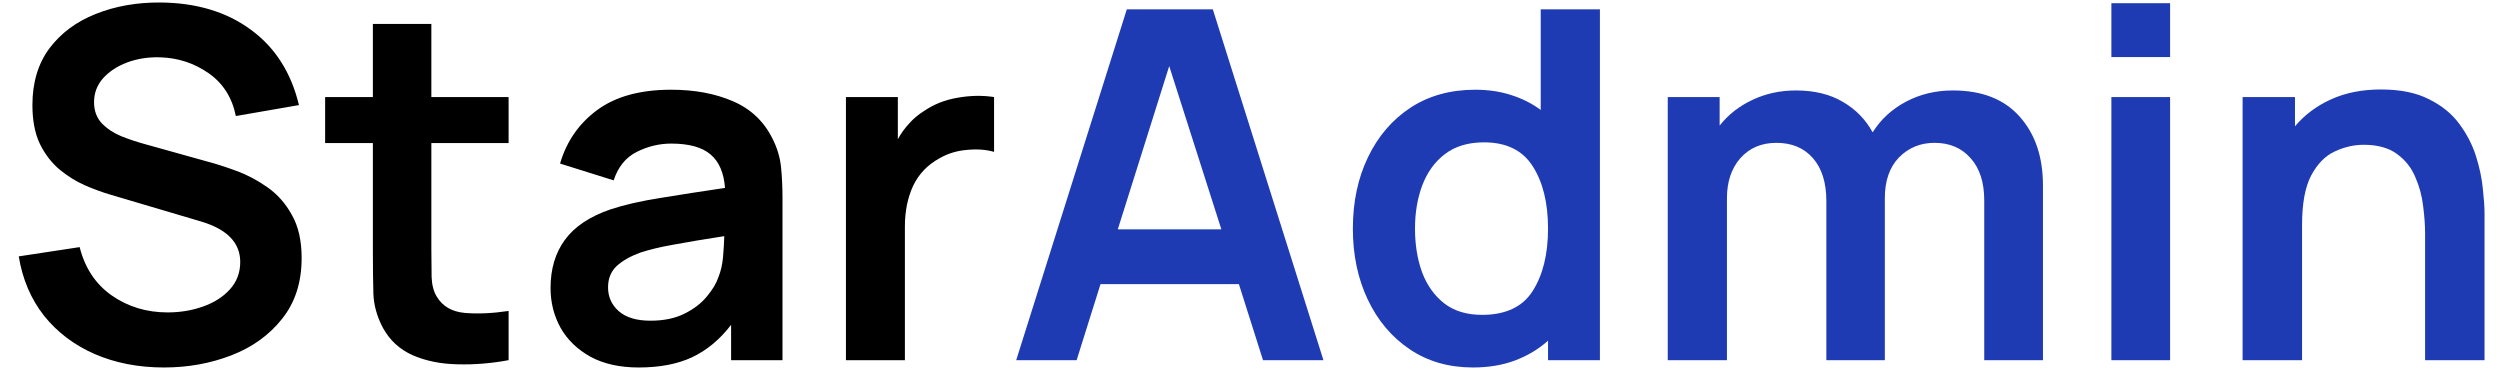
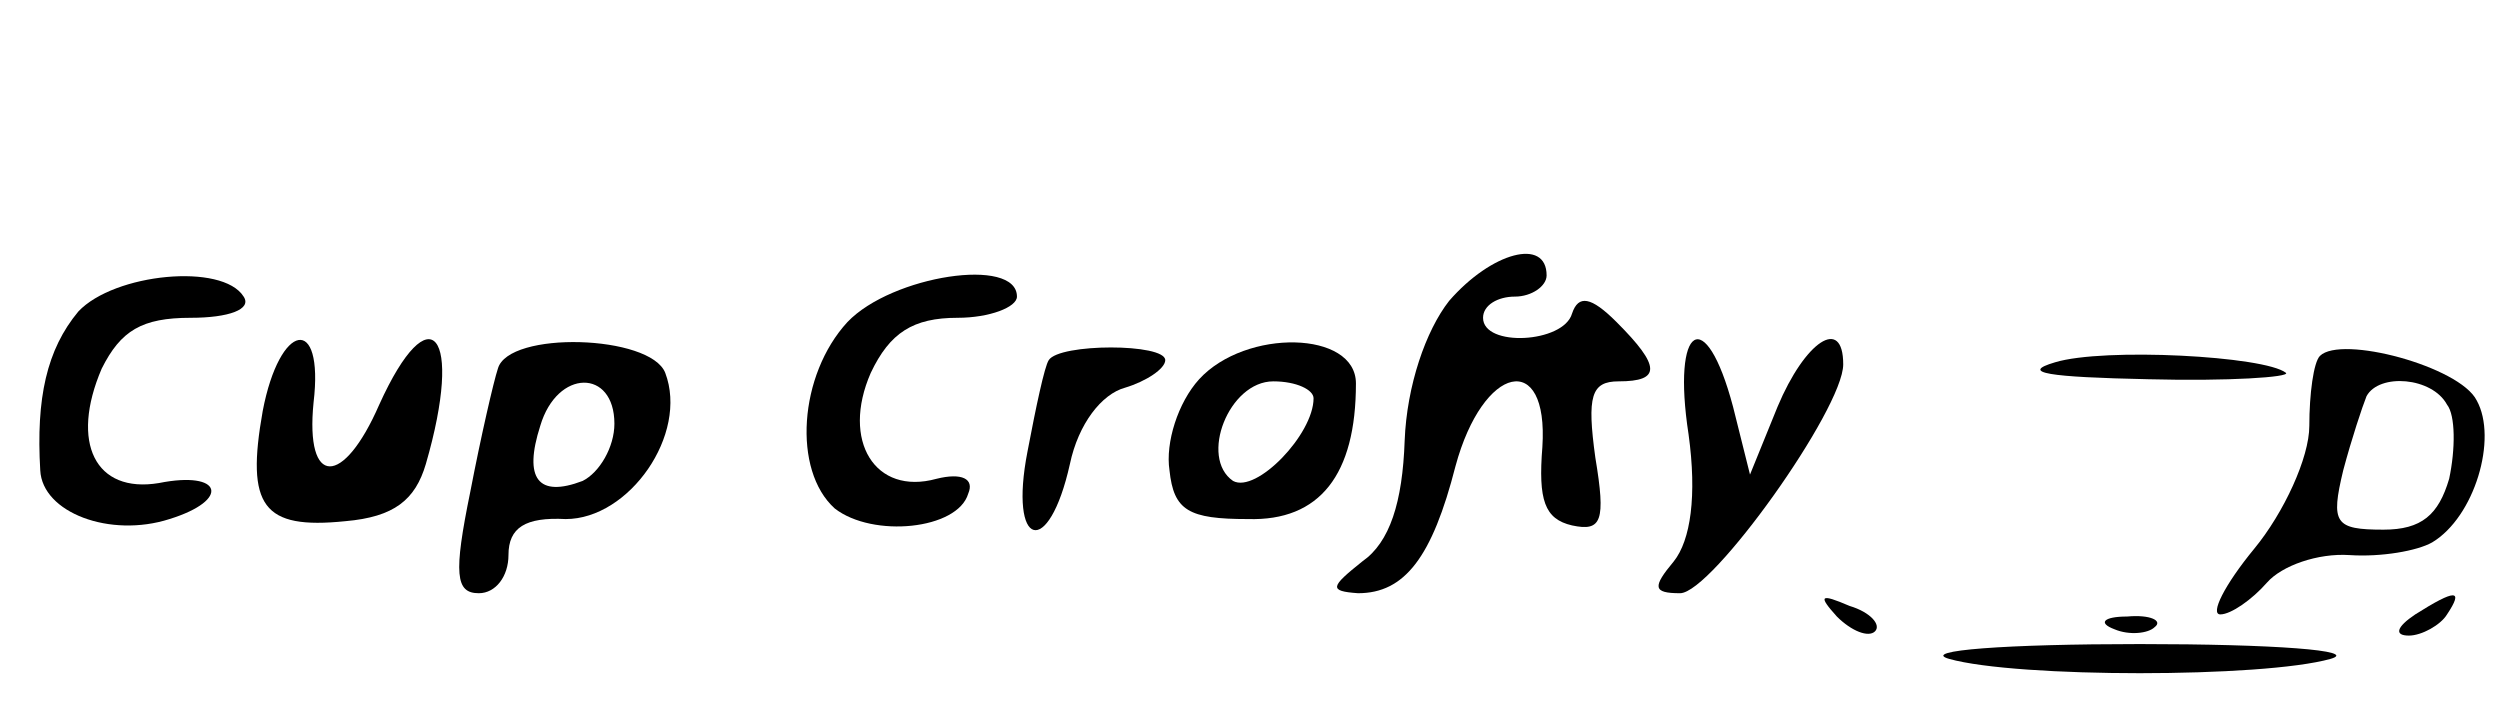
- <svg xmlns="http://www.w3.org/2000/svg" width="118" height="18" viewBox="0 0 118 18" fill="none">
-   <path d="M7.739 17.345C8.874 17.345 9.936 17.153 10.925 16.77C11.914 16.387 12.711 15.812 13.317 15.045C13.93 14.278 14.237 13.324 14.237 12.181C14.237 11.361 14.084 10.683 13.777 10.146C13.478 9.602 13.091 9.165 12.616 8.835C12.148 8.505 11.661 8.248 11.155 8.065C10.657 7.88 10.204 7.735 9.798 7.628L6.831 6.8C6.463 6.7 6.095 6.577 5.727 6.431C5.359 6.278 5.052 6.075 4.807 5.822C4.562 5.561 4.439 5.228 4.439 4.822C4.439 4.392 4.581 4.016 4.864 3.695C5.156 3.373 5.535 3.123 6.003 2.947C6.478 2.771 6.992 2.69 7.544 2.705C8.395 2.728 9.162 2.978 9.844 3.453C10.526 3.928 10.956 4.603 11.132 5.477L14.111 4.96C13.742 3.426 12.987 2.242 11.845 1.406C10.703 0.563 9.28 0.133 7.579 0.118C6.459 0.11 5.439 0.29 4.519 0.658C3.607 1.019 2.879 1.559 2.334 2.28C1.798 3.001 1.53 3.894 1.53 4.96C1.53 5.688 1.648 6.301 1.886 6.8C2.131 7.29 2.442 7.693 2.817 8.007C3.201 8.321 3.603 8.57 4.025 8.755C4.454 8.938 4.853 9.084 5.221 9.191L9.499 10.457C10.726 10.825 11.339 11.461 11.339 12.366C11.339 12.871 11.174 13.305 10.845 13.665C10.523 14.018 10.101 14.286 9.579 14.47C9.058 14.654 8.502 14.746 7.912 14.746C6.915 14.746 6.034 14.478 5.267 13.941C4.508 13.404 4.006 12.645 3.76 11.664L0.885 12.101C1.062 13.182 1.46 14.117 2.082 14.907C2.71 15.689 3.507 16.291 4.473 16.712C5.447 17.134 6.536 17.345 7.739 17.345ZM24.006 17V14.677C23.231 14.792 22.541 14.823 21.936 14.769C21.33 14.715 20.889 14.459 20.613 13.998C20.468 13.761 20.387 13.454 20.372 13.079C20.364 12.695 20.36 12.258 20.36 11.768V6.753H24.006V4.58H20.36V1.13H17.6V4.58H15.346V6.753H17.6V11.928C17.6 12.642 17.608 13.278 17.623 13.838C17.639 14.389 17.788 14.934 18.072 15.47C18.394 16.061 18.865 16.494 19.486 16.77C20.107 17.038 20.809 17.18 21.591 17.195C22.38 17.218 23.185 17.153 24.006 17ZM30.149 17.345C31.138 17.345 31.978 17.184 32.668 16.862C33.366 16.532 33.979 16.023 34.508 15.332V17H36.934V9.376C36.934 8.839 36.911 8.344 36.865 7.892C36.819 7.432 36.685 6.984 36.463 6.546C36.057 5.726 35.432 5.136 34.588 4.776C33.753 4.415 32.783 4.235 31.679 4.235C30.222 4.235 29.061 4.553 28.194 5.189C27.328 5.826 26.742 6.669 26.435 7.72L28.965 8.513C29.172 7.877 29.536 7.428 30.057 7.168C30.579 6.907 31.119 6.777 31.679 6.777C32.522 6.777 33.143 6.949 33.542 7.294C33.941 7.631 34.167 8.156 34.22 8.87C33.132 9.03 32.12 9.188 31.184 9.341C30.257 9.487 29.467 9.667 28.815 9.882C27.834 10.219 27.117 10.698 26.665 11.319C26.213 11.932 25.986 12.691 25.986 13.596C25.986 14.278 26.144 14.903 26.458 15.47C26.78 16.038 27.251 16.494 27.872 16.839C28.493 17.176 29.252 17.345 30.149 17.345ZM30.701 15.137C30.05 15.137 29.551 14.988 29.206 14.688C28.869 14.389 28.7 14.014 28.7 13.562C28.7 13.155 28.831 12.825 29.091 12.572C29.36 12.319 29.732 12.105 30.207 11.928C30.644 11.783 31.169 11.656 31.782 11.549C32.396 11.434 33.197 11.3 34.186 11.146C34.178 11.438 34.159 11.764 34.128 12.124C34.098 12.477 34.025 12.795 33.91 13.079C33.818 13.362 33.638 13.665 33.369 13.987C33.109 14.309 32.756 14.581 32.311 14.803C31.867 15.026 31.33 15.137 30.701 15.137ZM39.928 17H42.711V10.687C42.711 9.966 42.842 9.326 43.102 8.766C43.371 8.206 43.788 7.773 44.356 7.466C44.739 7.244 45.169 7.114 45.644 7.075C46.119 7.029 46.545 7.06 46.92 7.168V4.58C46.361 4.496 45.786 4.507 45.195 4.614C44.605 4.714 44.08 4.921 43.62 5.236C43.359 5.396 43.125 5.592 42.918 5.822C42.711 6.044 42.531 6.293 42.378 6.569V4.58H39.928V17Z" fill="black" />
-   <path d="M47.965 17H50.817L51.944 13.412H58.476L59.614 17H62.466L57.245 0.44H53.186L47.965 17ZM52.76 10.825L55.187 3.119L57.648 10.825H52.76ZM69.525 17.345C70.261 17.345 70.924 17.234 71.514 17.012C72.105 16.789 72.622 16.479 73.067 16.08V17H75.516V0.44H72.722V5.189C72.308 4.883 71.844 4.649 71.331 4.488C70.817 4.319 70.249 4.235 69.629 4.235C68.456 4.235 67.436 4.519 66.57 5.086C65.711 5.653 65.044 6.431 64.569 7.42C64.093 8.409 63.855 9.533 63.855 10.79C63.855 12.032 64.089 13.148 64.557 14.136C65.025 15.126 65.684 15.908 66.535 16.483C67.386 17.058 68.383 17.345 69.525 17.345ZM69.951 14.861C69.23 14.861 68.636 14.681 68.168 14.32C67.7 13.953 67.352 13.462 67.121 12.848C66.899 12.235 66.788 11.549 66.788 10.79C66.788 10.039 66.903 9.356 67.133 8.743C67.371 8.122 67.727 7.631 68.203 7.271C68.686 6.903 69.299 6.719 70.043 6.719C71.1 6.719 71.867 7.095 72.343 7.846C72.826 8.597 73.067 9.579 73.067 10.79C73.067 11.994 72.826 12.975 72.343 13.734C71.867 14.485 71.07 14.861 69.951 14.861ZM78.718 17H81.512V9.352C81.512 8.578 81.723 7.949 82.145 7.466C82.574 6.984 83.141 6.742 83.847 6.742C84.575 6.742 85.15 6.984 85.572 7.466C85.993 7.949 86.204 8.624 86.204 9.491V17H88.964V9.352C88.964 8.532 89.187 7.892 89.631 7.432C90.084 6.972 90.643 6.742 91.31 6.742C92.023 6.742 92.591 6.984 93.012 7.466C93.442 7.942 93.656 8.605 93.656 9.456V17H96.428V8.755C96.428 7.405 96.06 6.32 95.324 5.5C94.596 4.68 93.545 4.269 92.173 4.269C91.368 4.269 90.632 4.446 89.965 4.798C89.298 5.151 88.773 5.634 88.389 6.247C88.06 5.642 87.592 5.163 86.986 4.81C86.381 4.45 85.641 4.269 84.767 4.269C84.023 4.269 83.337 4.419 82.708 4.718C82.087 5.009 81.574 5.412 81.167 5.926V4.58H78.718V17ZM99.657 2.694H102.429V0.152H99.657V2.694ZM99.657 17H102.429V4.58H99.657V17ZM105.851 17H108.657V10.617C108.657 9.613 108.799 8.839 109.082 8.294C109.374 7.742 109.742 7.363 110.186 7.156C110.639 6.941 111.099 6.834 111.566 6.834C112.226 6.834 112.751 6.98 113.142 7.271C113.533 7.555 113.82 7.919 114.004 8.364C114.196 8.8 114.319 9.257 114.372 9.732C114.434 10.207 114.464 10.637 114.464 11.02V17H117.27V10.066C117.27 9.774 117.243 9.387 117.19 8.904C117.144 8.421 117.036 7.911 116.868 7.375C116.699 6.838 116.438 6.332 116.086 5.856C115.733 5.373 115.254 4.982 114.648 4.684C114.05 4.377 113.295 4.223 112.383 4.223C111.486 4.223 110.696 4.381 110.014 4.695C109.339 5.002 108.776 5.423 108.323 5.96V4.58H105.851V17Z" fill="#1F3BB3" />
+ <svg xmlns="http://www.w3.org/2000/svg" version="1.0" width="118pt" height="34pt" viewBox="0 0 118 34" preserveAspectRatio="xMidYMid meet">
+   <g transform="translate(0,34) scale(0.1,-0.1)" fill="#000000" stroke="none">
+     <path d="M684 198 c-11 -14 -20 -40 -21 -66 -1 -29 -7 -48 -20 -57 -15 -12 -16 -14 -2 -15 22 0 35 17 46 60 13 48 44 55 41 9 -2 -25 1 -34 14 -37 14 -3 16 2 11 32 -4 29 -2 36 11 36 20 0 20 7 -1 28 -12 12 -18 13 -21 4 -4 -14 -42 -16 -42 -2 0 6 7 10 15 10 8 0 15 5 15 10 0 18 -26 11 -46 -12z" />
+     <path d="M37 193 c-15 -18 -20 -41 -18 -75 1 -20 33 -32 61 -23 29 9 25 23 -5 17 -30 -5 -42 19 -27 54 9 18 19 24 42 24 18 0 29 4 25 10 -10 16 -61 11 -78 -7z" />
+     <path d="M400 188 c-23 -25 -26 -70 -6 -88 18 -14 58 -10 63 7 3 7 -3 10 -15 7 -29 -8 -45 18 -31 50 9 19 20 26 41 26 15 0 28 5 28 10 0 19 -59 10 -80 -12z" />
+     <path d="M124 146 c-8 -45 0 -56 39 -52 23 2 33 10 38 27 18 62 2 81 -22 28 -17 -39 -35 -39 -31 1 5 42 -16 38 -24 -4z" />
+     <path d="M235 166 c-2 -6 -8 -32 -13 -58 -8 -39 -7 -48 4 -48 8 0 14 8 14 18 0 13 8 18 27 17 30 0 58 40 47 69 -7 18 -74 20 -79 2z m55 -26 c0 -11 -7 -23 -15 -27 -21 -8 -28 1 -20 26 8 27 35 27 35 1z" />
+     <path d="M495 170 c-2 -3 -6 -22 -10 -43 -9 -46 10 -51 20 -6 4 19 15 33 26 36 10 3 19 9 19 13 0 8 -50 8 -55 0z" />
+     <path d="M566 161 c-10 -11 -16 -30 -14 -43 2 -19 9 -23 37 -23 34 -1 51 21 51 64 0 25 -52 26 -74 2z m54 -9 c0 -17 -27 -45 -38 -39 -16 11 -2 47 19 47 11 0 19 -4 19 -8z" />
+     <path d="M797 135 c4 -29 1 -50 -7 -60 -10 -12 -10 -15 3 -15 15 0 77 87 77 108 0 23 -18 11 -31 -20 l-13 -32 -8 32 c-13 49 -29 39 -21 -13z" />
+     <path d="M970 169 c-17 -5 -3 -7 44 -8 38 -1 67 1 65 3 -10 8 -86 12 -109 5z" />
+     <path d="M1095 172 c-3 -3 -5 -18 -5 -33 0 -15 -12 -41 -26 -58 -14 -17 -21 -31 -16 -31 5 0 15 7 22 15 7 8 24 14 39 13 15 -1 32 2 39 6 20 12 31 49 21 67 -8 16 -64 31 -74 21z m60 -23 c4 -5 4 -21 1 -35 -5 -17 -13 -24 -31 -24 -23 0 -25 3 -19 28 4 15 9 30 11 35 6 11 31 9 38 -4z" />
+     <path d="M867 49 c7 -7 15 -10 18 -7 3 3 -2 9 -12 12 -14 6 -15 5 -6 -5z" />
+     <path d="M1140 50 c-9 -6 -10 -10 -3 -10 6 0 15 5 18 10 8 12 4 12 -15 0z" />
+     <path d="M998 43 c7 -3 16 -2 19 1 4 3 -2 6 -13 5 -11 0 -14 -3 -6 -6z" />
+     <path d="M920 29 c32 -9 148 -9 180 0 14 4 -27 7 -90 7 -63 0 -104 -3 -90 -7z" />
+   </g>
</svg>
